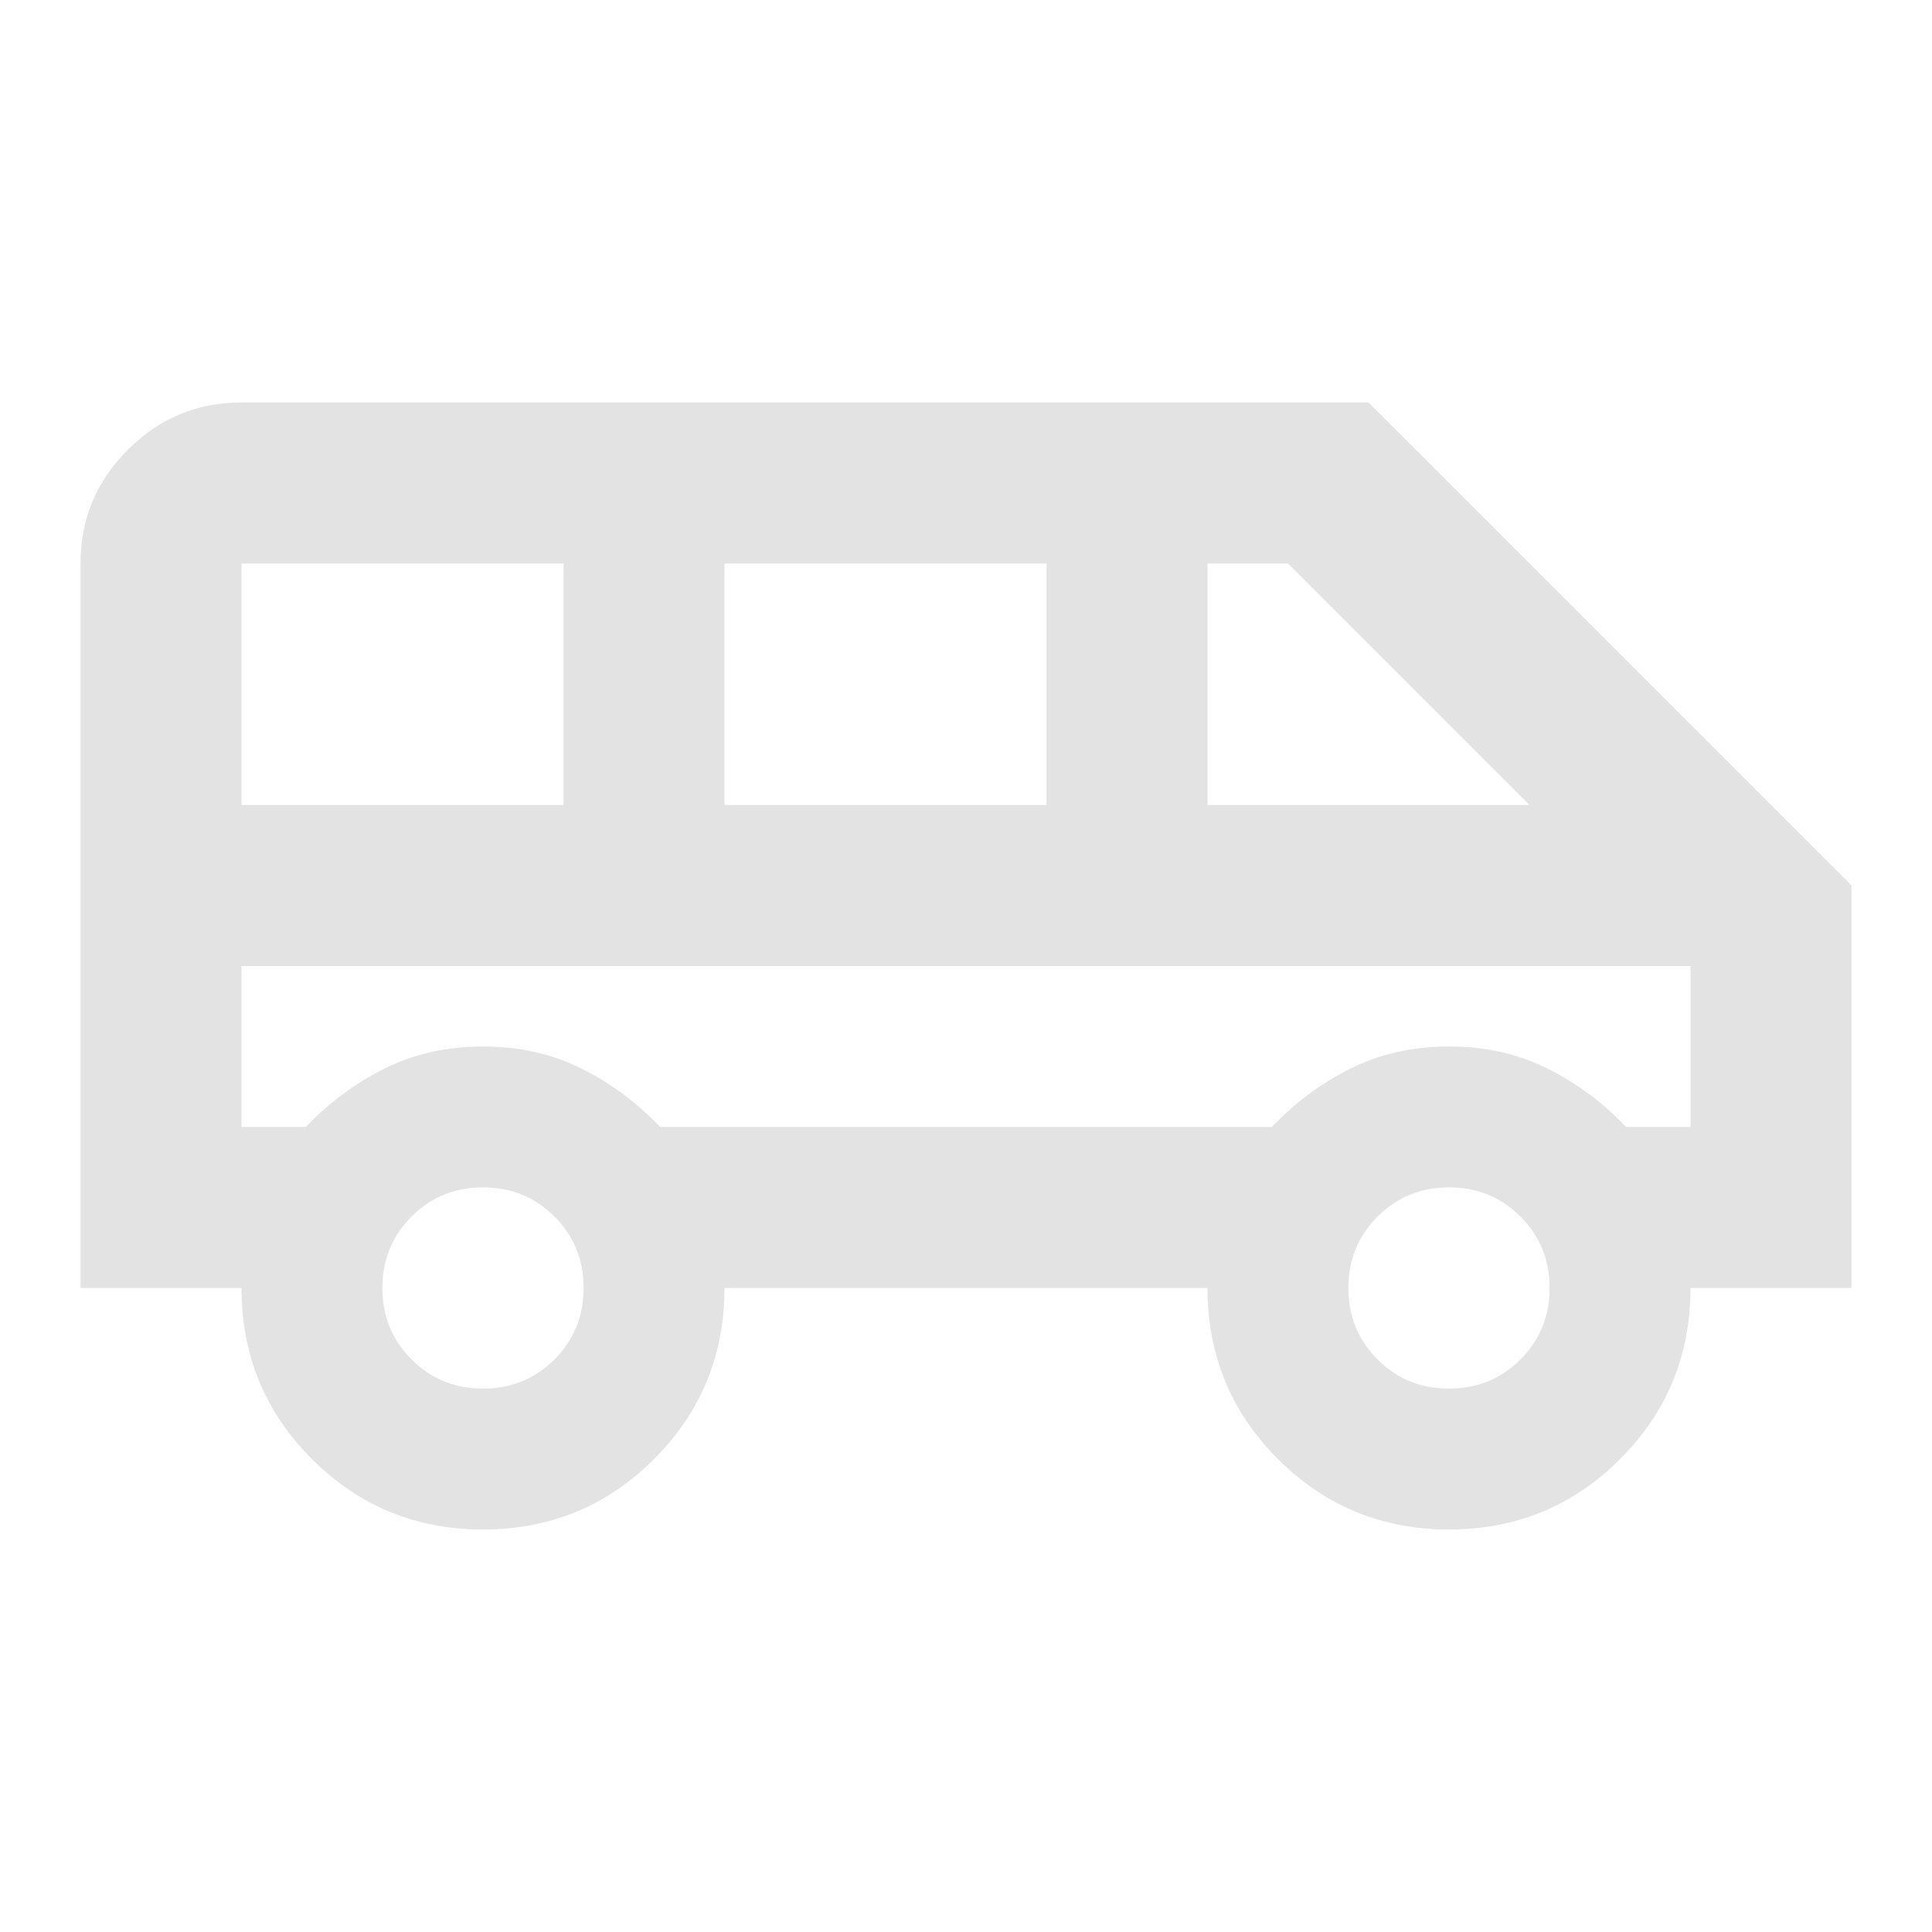
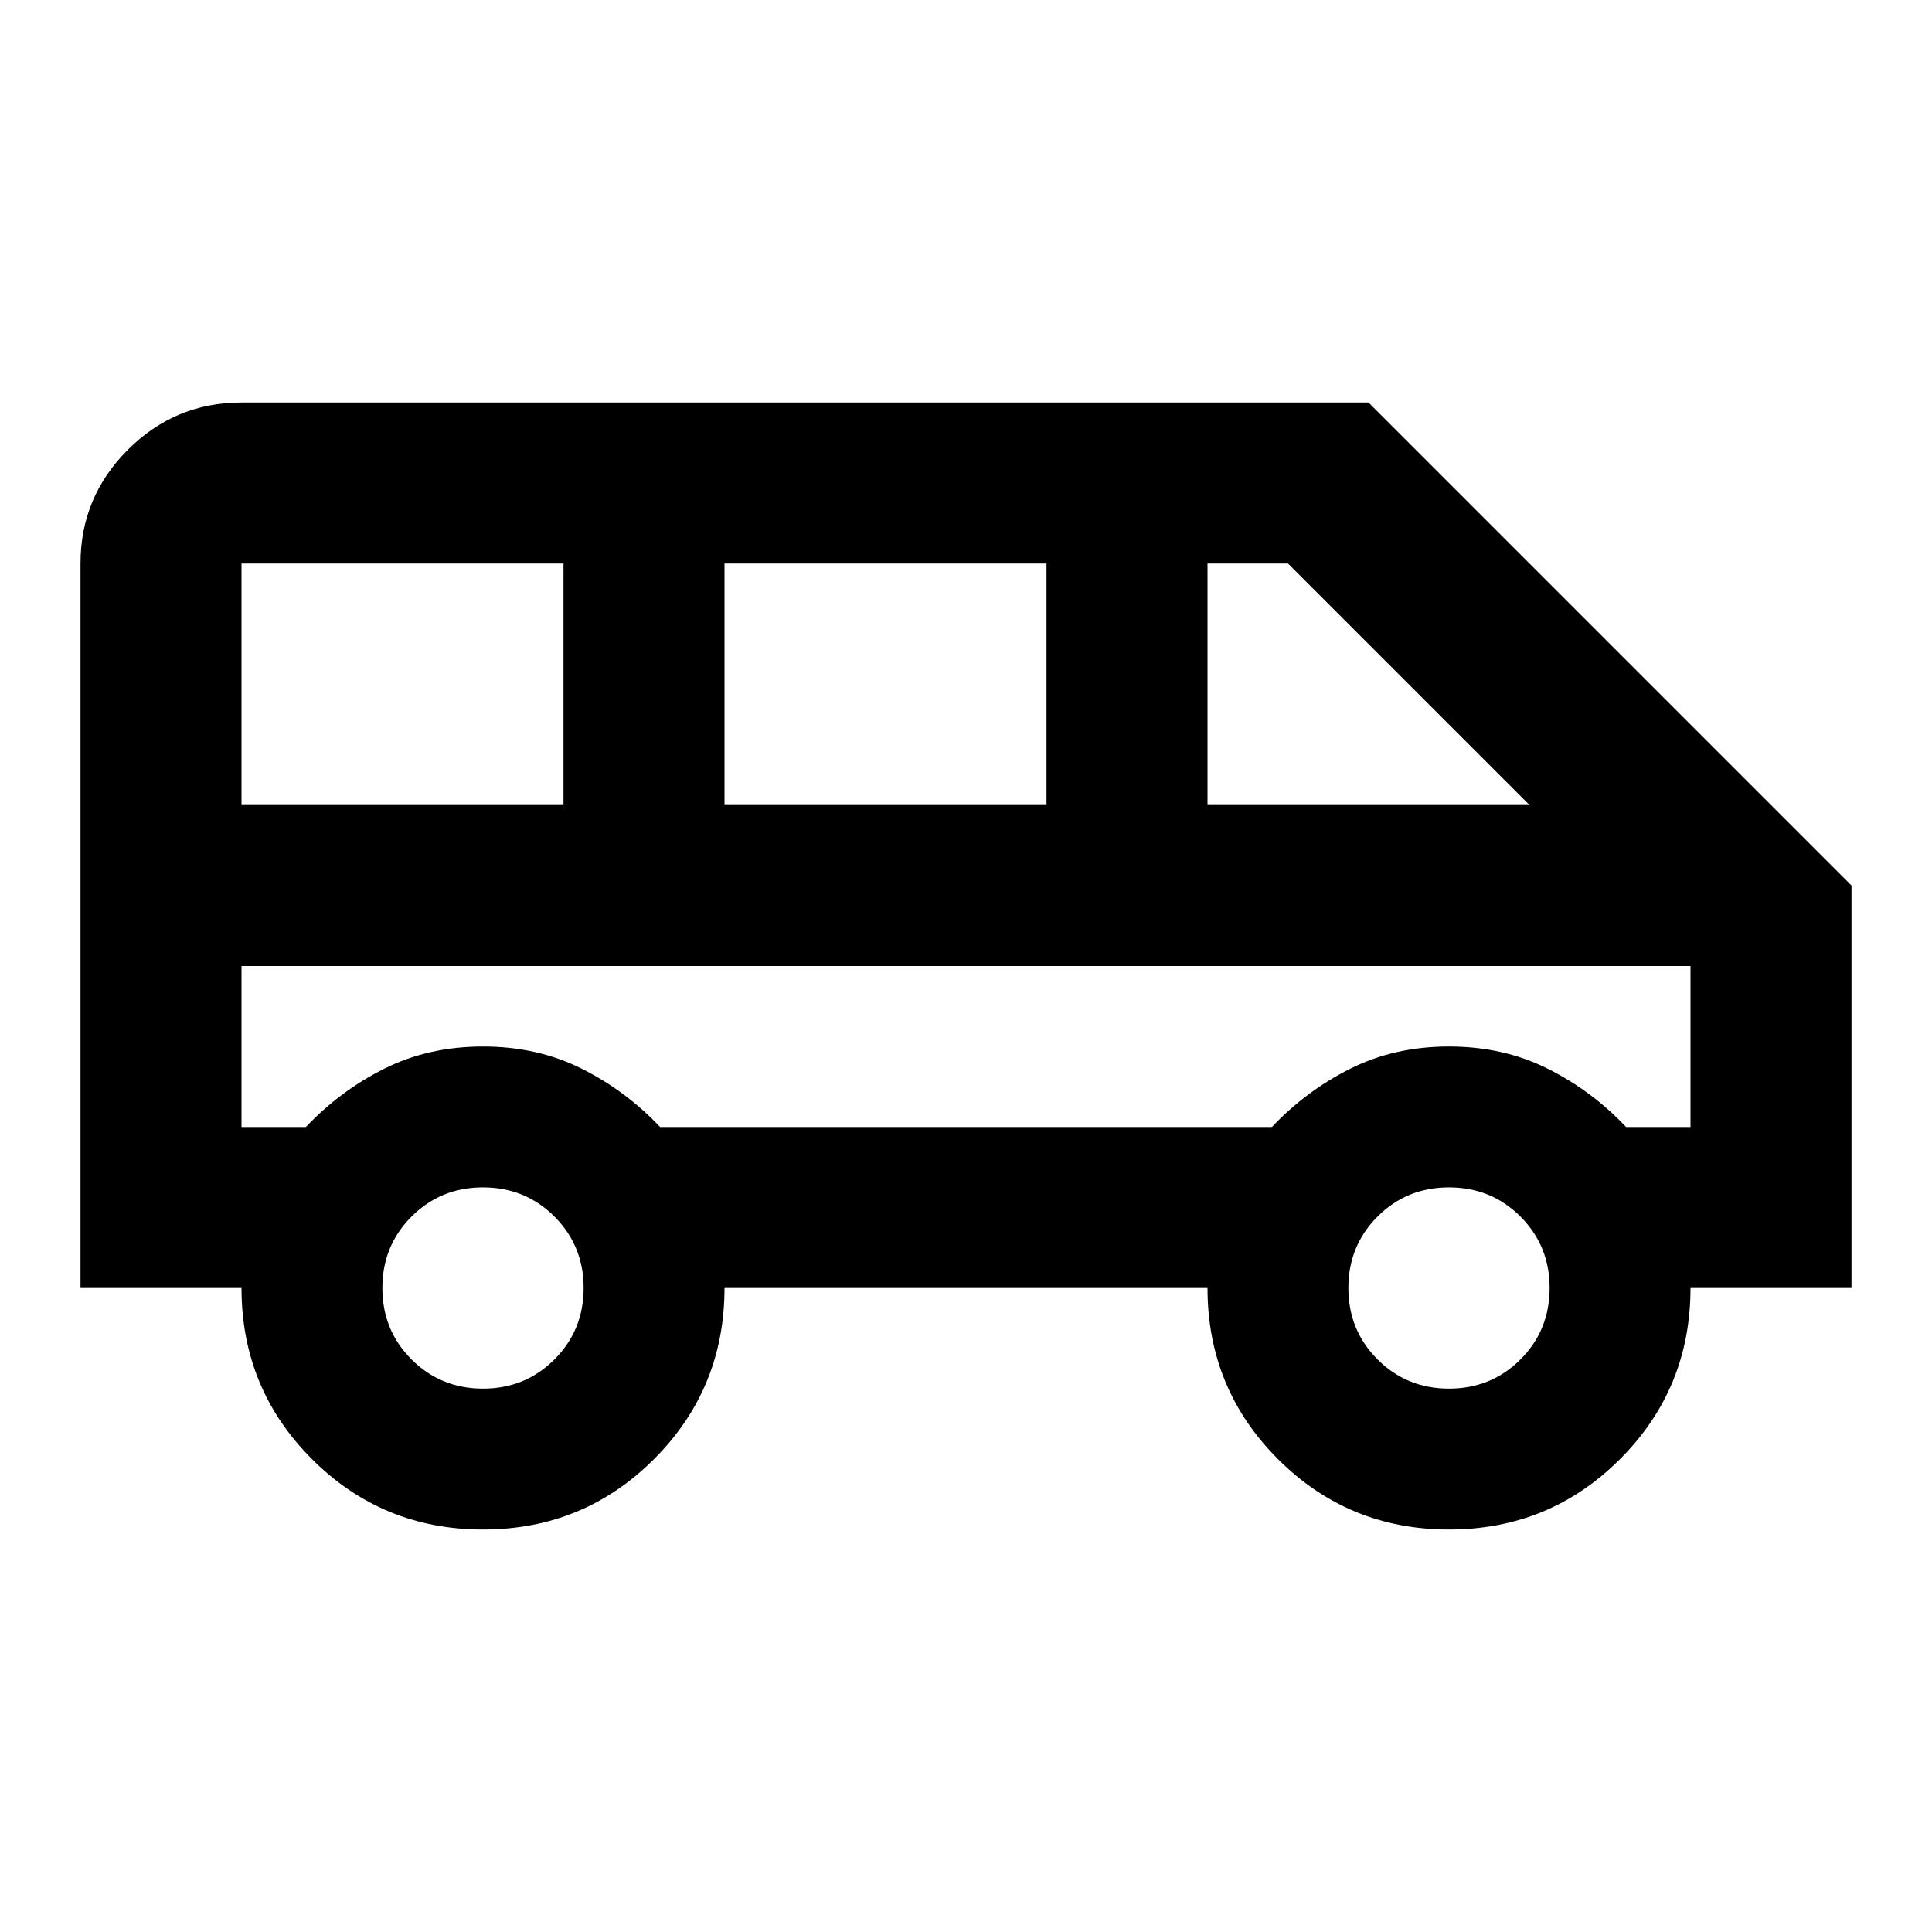
- <svg xmlns="http://www.w3.org/2000/svg" height="24px" viewBox="0 -960 960 960" width="24px" fill="#e3e3e3">
+ <svg xmlns="http://www.w3.org/2000/svg" height="24px" viewBox="0 -960 960 960" width="24px" fill="currentColor">
  <path d="M155-235q-35-35-35-85H40v-360q0-33 23.5-56.5T120-760h560l240 240v200h-80q0 50-35 85t-85 35q-50 0-85-35t-35-85H360q0 50-35 85t-85 35q-50 0-85-35Zm445-325h160L640-680h-40v120Zm-240 0h160v-120H360v120Zm-240 0h160v-120H120v120Zm155.5 275.5Q290-299 290-320t-14.5-35.5Q261-370 240-370t-35.5 14.5Q190-341 190-320t14.5 35.5Q219-270 240-270t35.5-14.5Zm480 0Q770-299 770-320t-14.5-35.5Q741-370 720-370t-35.5 14.5Q670-341 670-320t14.5 35.5Q699-270 720-270t35.5-14.5ZM120-400h32q17-18 39-29t49-11q27 0 49 11t39 29h304q17-18 39-29t49-11q27 0 49 11t39 29h32v-80H120v80Zm720-80H120h720Z" />
</svg>
